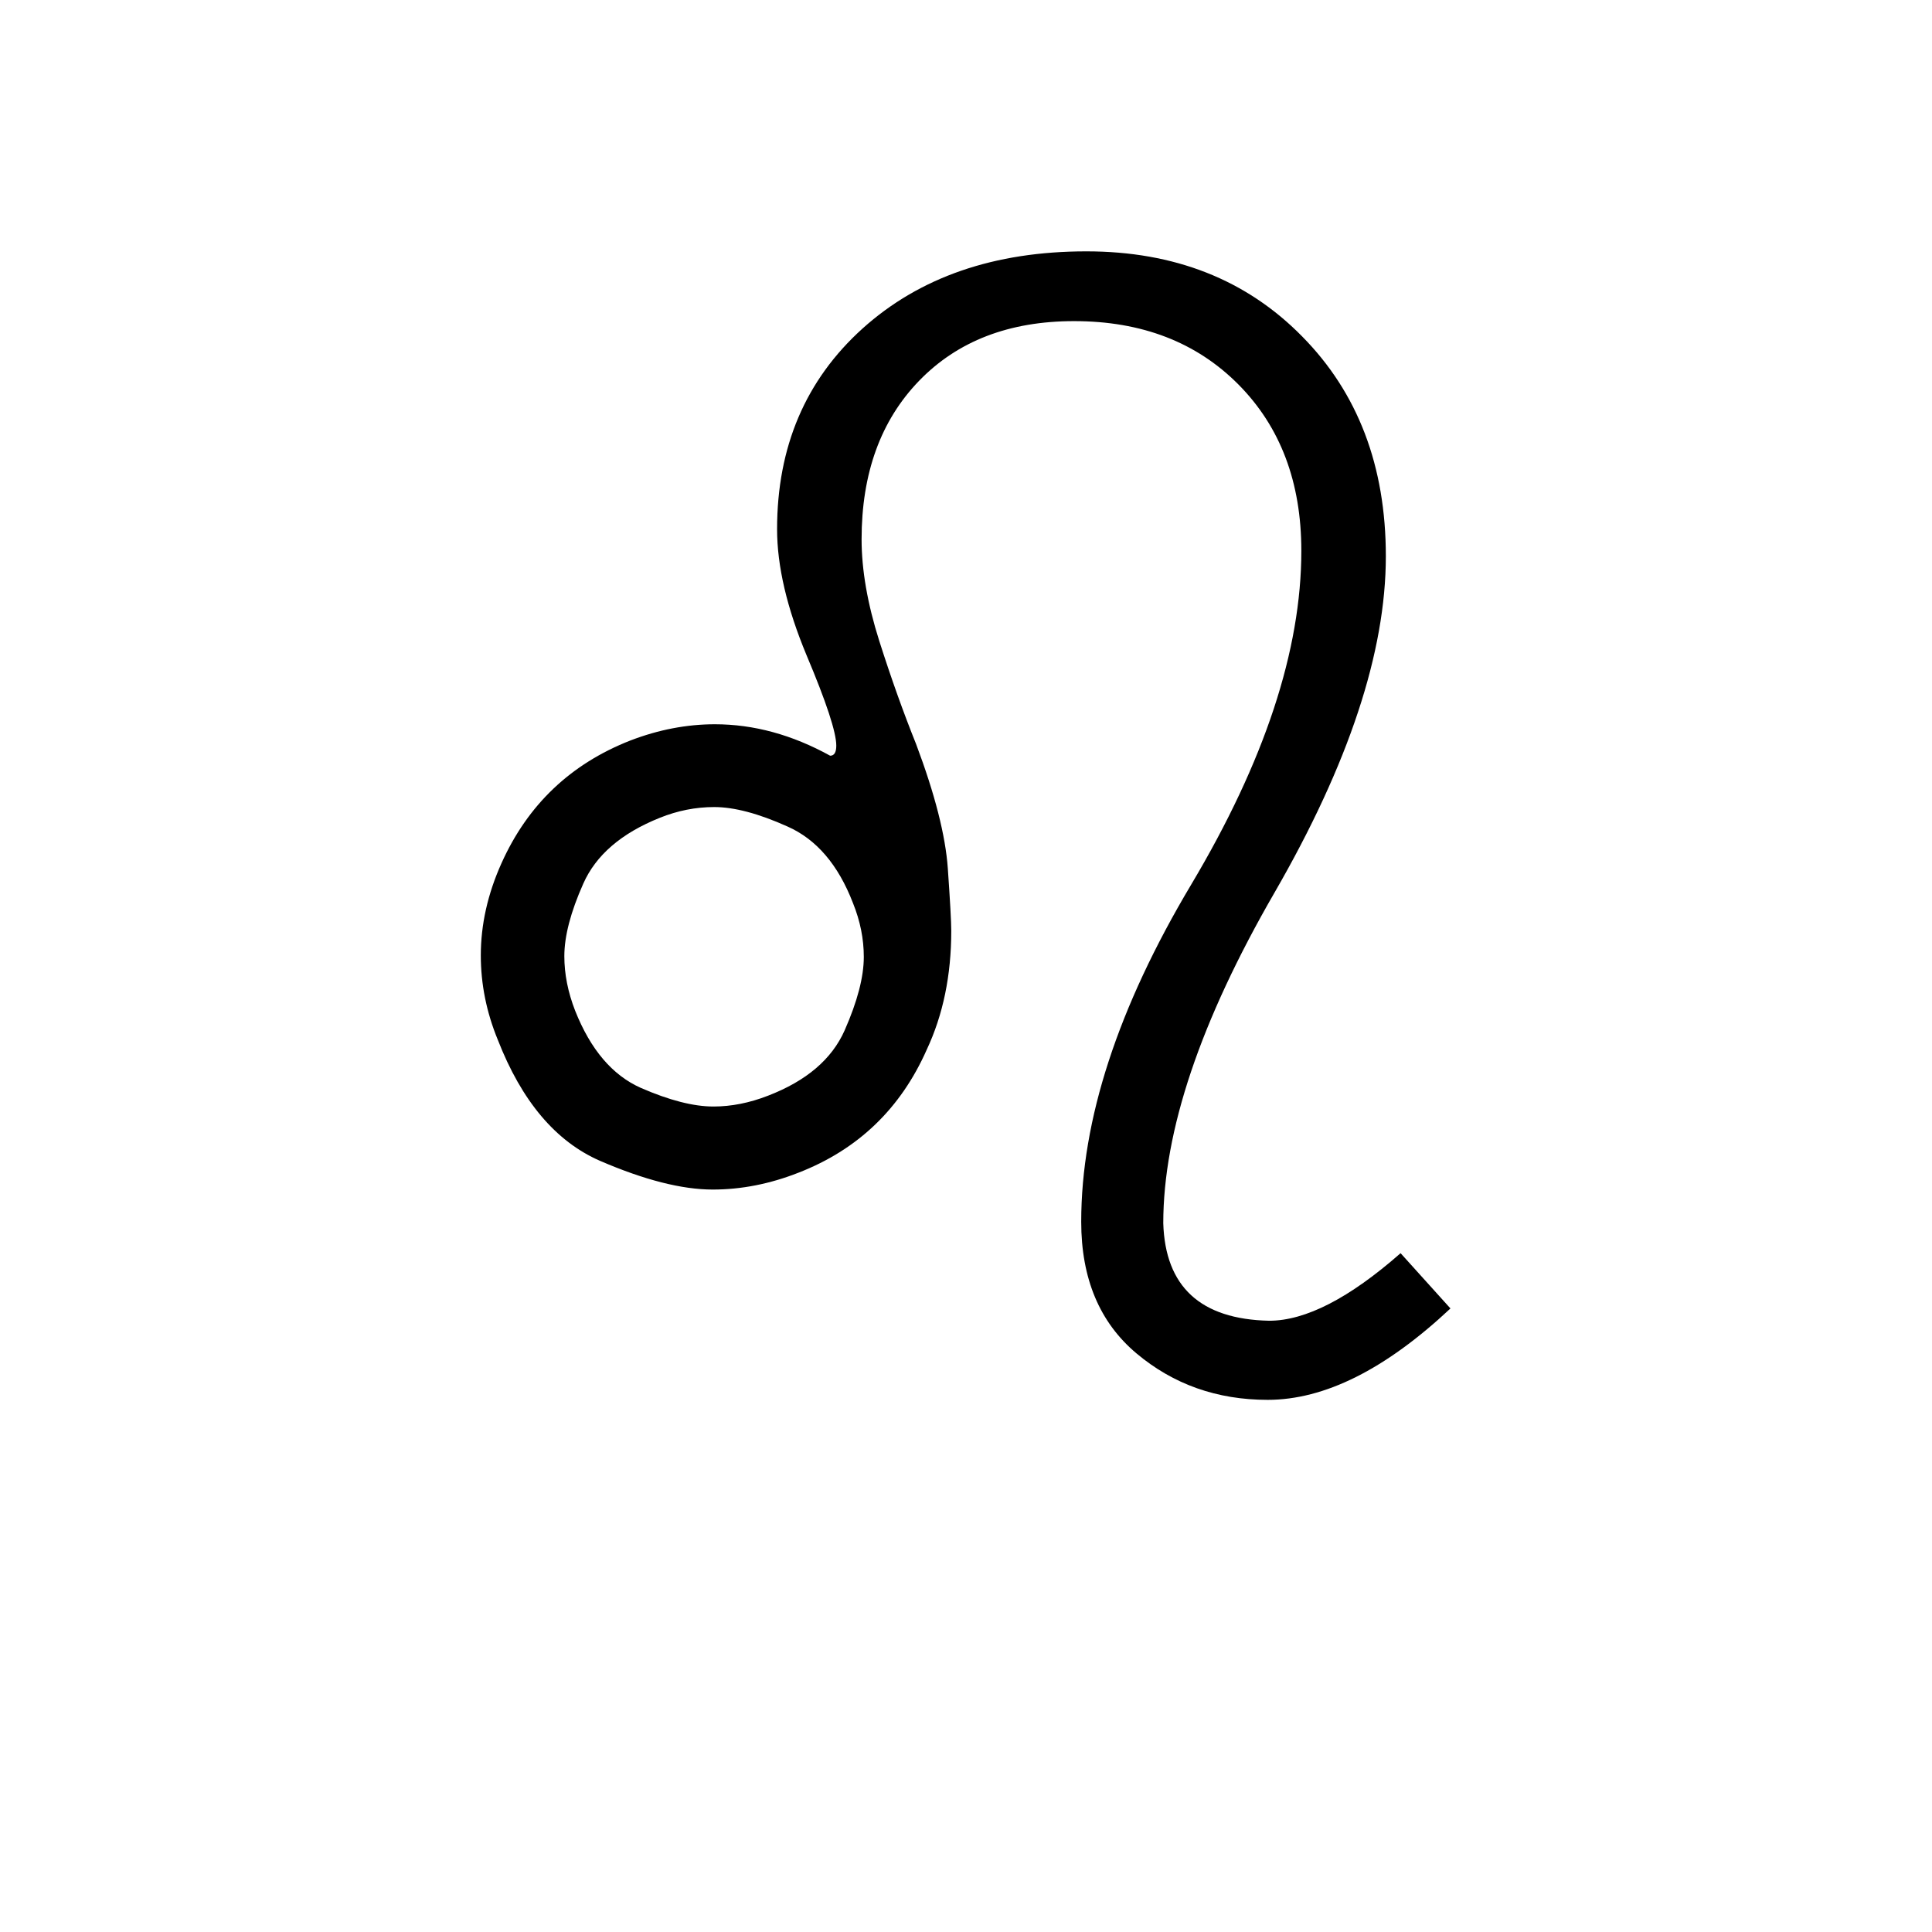
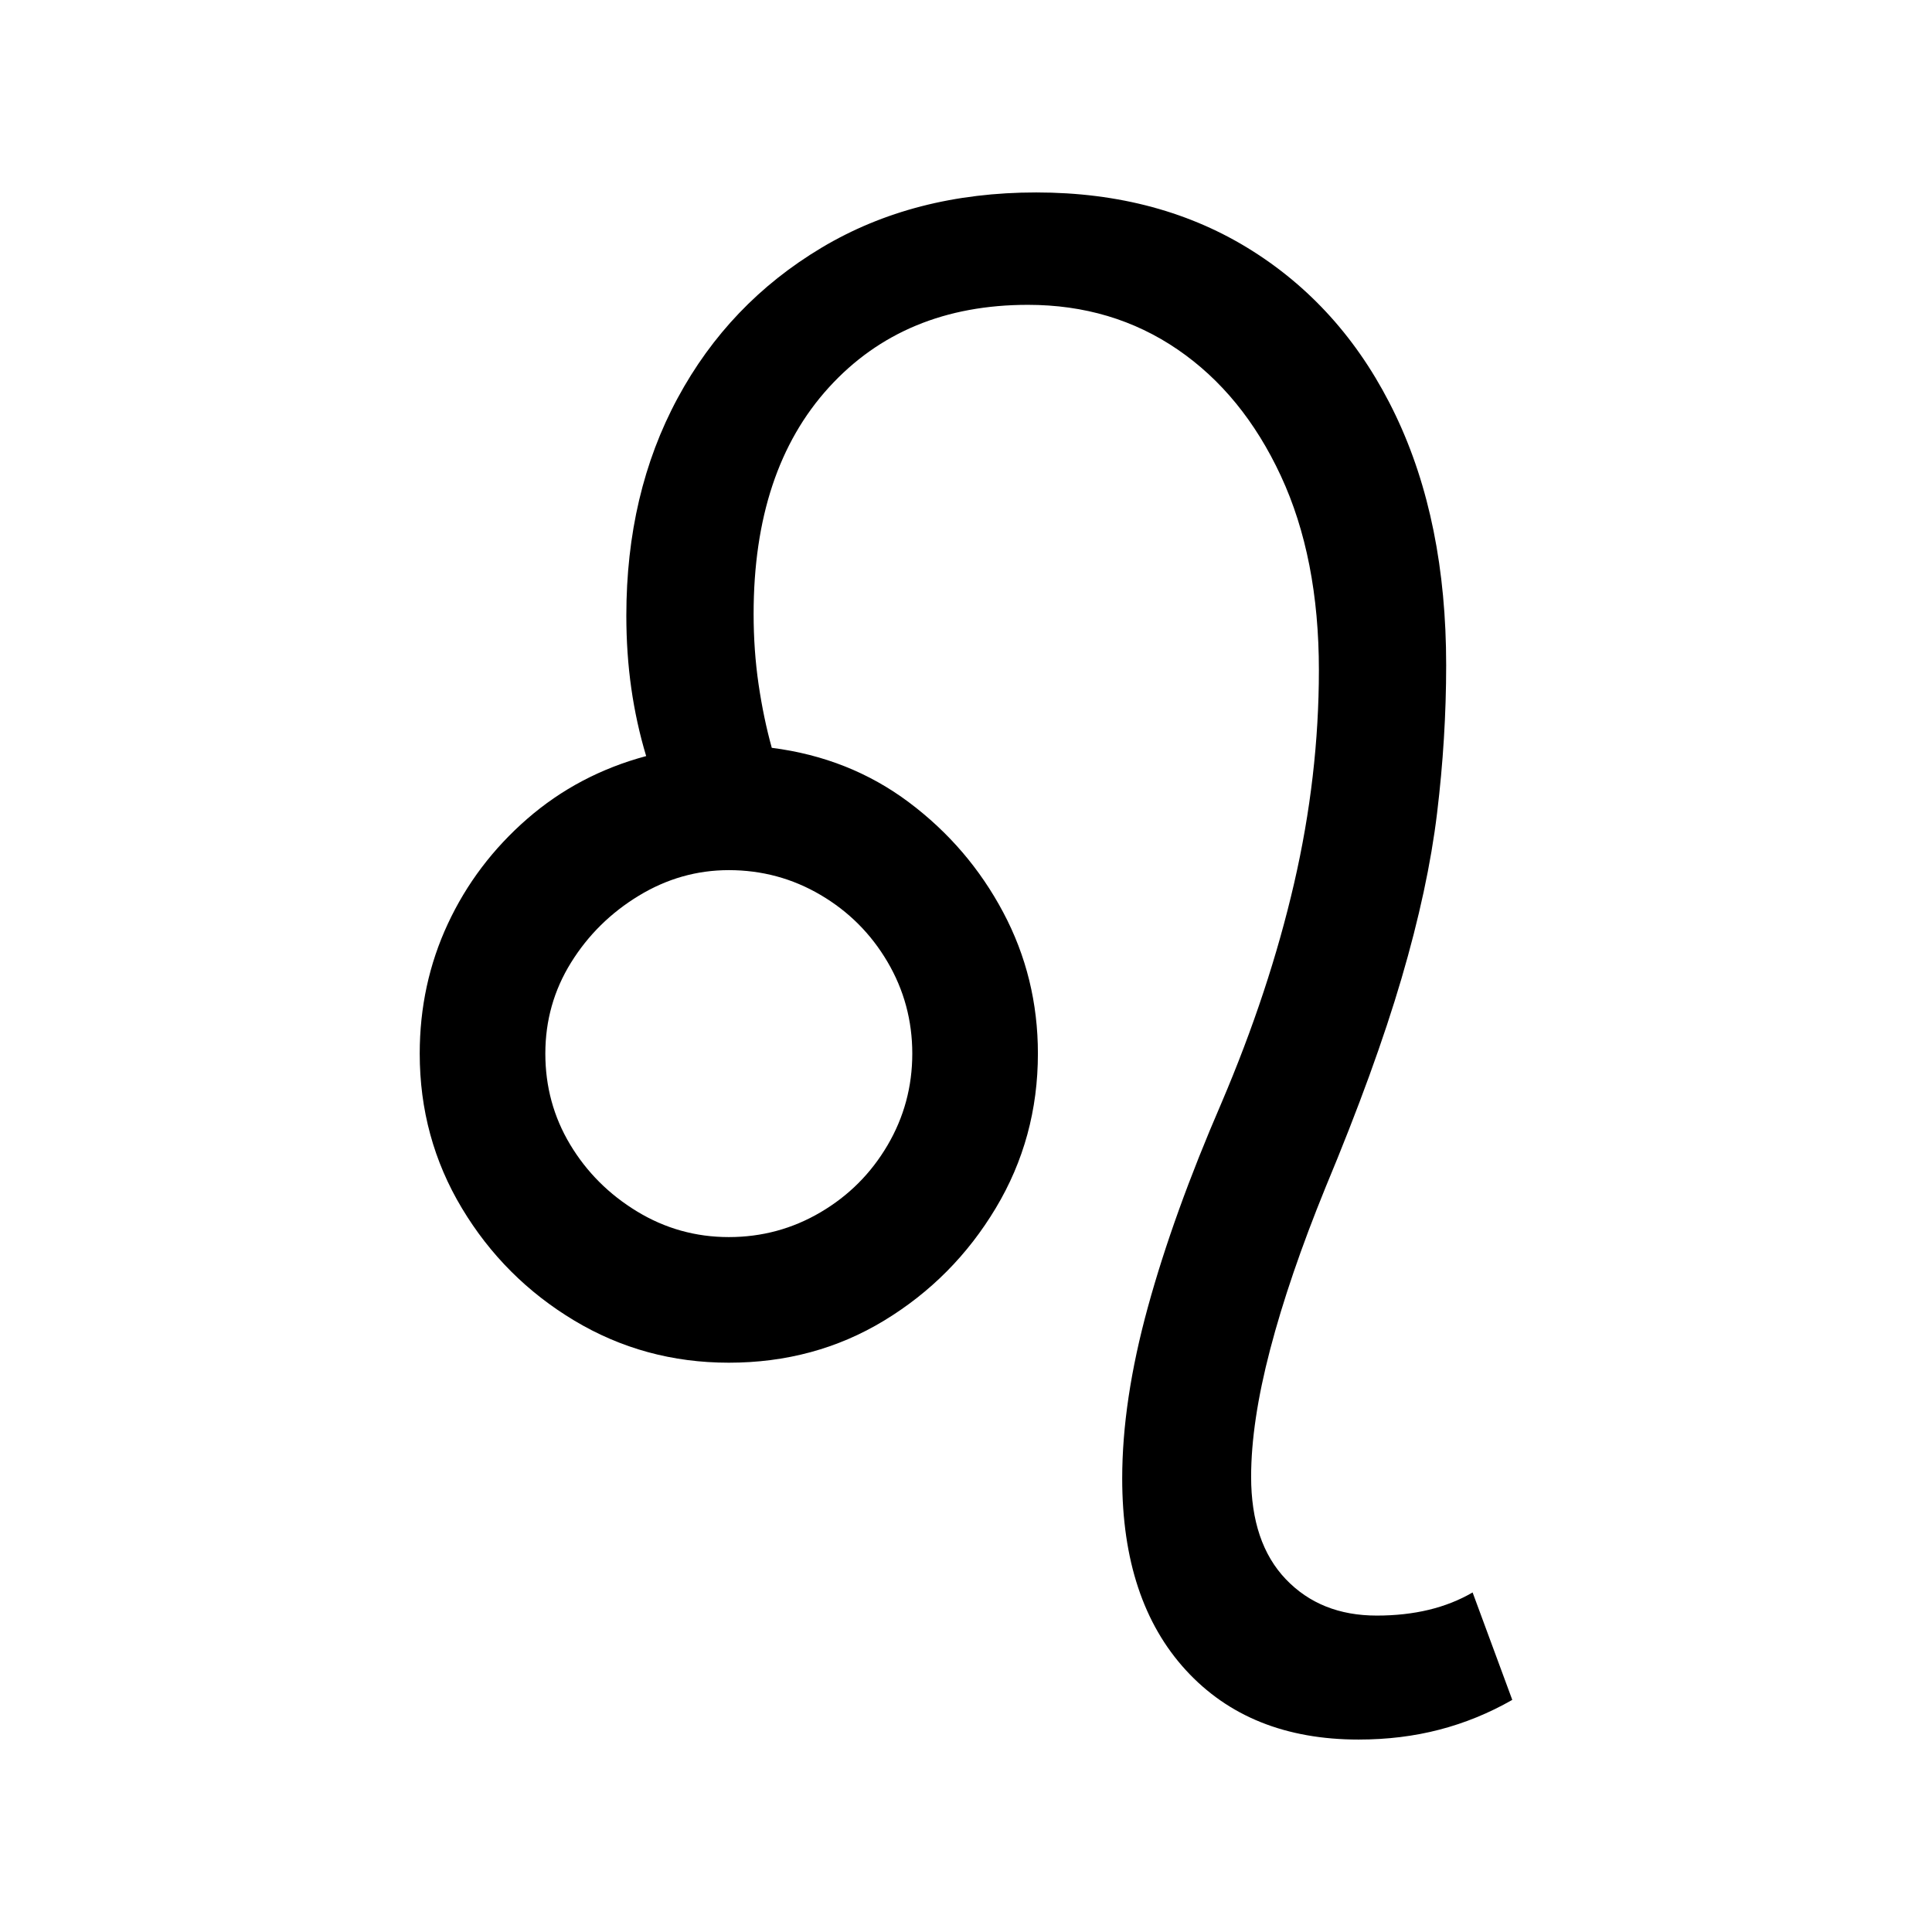
- <svg xmlns="http://www.w3.org/2000/svg" xmlns:xlink="http://www.w3.org/1999/xlink" width="368.64pt" height="368.64pt" viewBox="0 0 368.64 368.64" version="1.1">
-   <defs>
-     <style type="text/css">*{stroke-linejoin: round; stroke-linecap: butt}</style>
-   </defs>
-   <g id="figure_1">
-     <g id="patch_1">
-       <path d="M 0 368.64  L 368.64 368.64  L 368.64 0  L 0 0  L 0 368.64  z " style="fill: none; opacity: 0" />
-     </g>
-     <g id="axes_1">
-       <g id="text_1">
-         <g transform="translate(49.83563 267.1012) scale(3 -3)">
-           <defs>
-             <path id="DejaVuSans-264c" d="M 2063 1238  Q 2297 1328 2375 1504  Q 2453 1681 2453 1803  Q 2453 1913 2409 2022  Q 2319 2256 2142 2334  Q 1966 2413 1844 2413  Q 1731 2413 1622 2369  Q 1388 2275 1311 2101  Q 1234 1928 1234 1806  Q 1234 1697 1278 1584  Q 1372 1347 1545 1270  Q 1719 1194 1841 1194  Q 1950 1194 2063 1238  z M 2100 3544  Q 2100 4047 2448 4361  Q 2797 4675 3359 4675  Q 3897 4675 4237 4329  Q 4578 3984 4578 3434  Q 4578 2850 4125 2065  Q 3672 1281 3672 719  Q 3684 331 4103 322  Q 4325 322 4638 597  L 4841 372  Q 4444 0 4097 0  Q 3788 0 3563 189  Q 3338 378 3338 725  Q 3338 1347 3786 2098  Q 4234 2850 4234 3456  Q 4234 3875 3978 4133  Q 3722 4391 3309 4391  Q 2913 4391 2678 4148  Q 2444 3906 2444 3503  Q 2444 3316 2516 3089  Q 2588 2863 2666 2669  Q 2781 2363 2795 2163  Q 2809 1963 2809 1909  Q 2809 1638 2709 1425  Q 2550 1066 2188 925  Q 2013 856 1838 856  Q 1650 856 1379 973  Q 1109 1091 963 1466  Q 894 1634 894 1809  Q 894 1997 978 2184  Q 1138 2541 1503 2684  Q 1675 2750 1847 2750  Q 2084 2750 2316 2622  Q 2341 2622 2341 2663  Q 2341 2744 2220 3031  Q 2100 3319 2100 3544  z " transform="scale(0.015625)" />
-           </defs>
-           <use xlink:href="#DejaVuSans-264c" />
-         </g>
-       </g>
-     </g>
-   </g>
+ <svg xmlns="http://www.w3.org/2000/svg" viewBox="0 0 1024 1024">
+   <path d="M720.07 922Q662.25 922 628.52 885.21Q594.79 848.41 594.79 783.58Q594.79 742.41 608.37 692.91Q621.95 643.41 647.35 584.71Q672.76 525.14 685.9 468.2Q699.04 411.25 699.04 355.18Q699.04 295.61 678.89 252.25Q658.74 208.88 624.14 185.23Q589.53 161.57 544.85 161.57Q479.15 161.57 439.29 205.38Q399.43 249.18 399.43 325.4Q399.43 344.67 402.05 362.63Q404.68 380.59 409.06 396.36Q450.24 401.62 481.78 425.27Q513.31 448.92 531.71 483.53Q550.11 518.13 550.11 558.43Q550.11 603.11 527.77 640.34Q505.43 677.58 468.63 699.92Q431.84 722.26 386.28 722.26Q341.6 722.26 304.37 699.92Q267.14 677.58 244.8 640.34Q222.46 603.11 222.46 558.43Q222.46 521.64 237.35 489.66Q252.25 457.68 279.4 434.03Q306.56 410.38 342.48 400.74Q337.22 383.22 334.6 364.82Q331.97 346.42 331.97 326.27Q331.97 261.44 359.13 211.07Q386.28 160.7 435.34 131.35Q484.4 102 549.23 102Q614.94 102 664 133.1Q713.06 164.2 739.78 220.27Q766.5 276.34 766.5 352.56Q766.5 391.1 761.68 430.96Q756.86 470.82 742.84 518.57Q728.83 566.32 702.54 629.39Q683.27 676.7 673.2 715.25Q663.12 753.79 663.12 782.71Q663.12 817.75 681.52 837.02Q699.92 856.29 729.7 856.29Q744.6 856.29 757.3 853.23Q770 850.16 780.51 844.03L801.54 900.97Q783.14 911.49 762.99 916.74Q742.84 922 720.07 922ZM386.28 655.68Q412.57 655.68 434.91 642.53Q457.25 629.39 470.39 607.05Q483.53 584.71 483.53 558.43Q483.53 532.15 470.39 509.81Q457.25 487.47 434.91 474.33Q412.57 461.19 386.28 461.19Q360.88 461.19 338.54 474.77Q316.2 488.35 302.62 510.25Q289.04 532.15 289.04 558.43Q289.04 584.71 302.18 606.62Q315.32 628.52 337.66 642.1Q360 655.68 386.28 655.68Z" fill="#000" />
</svg>
